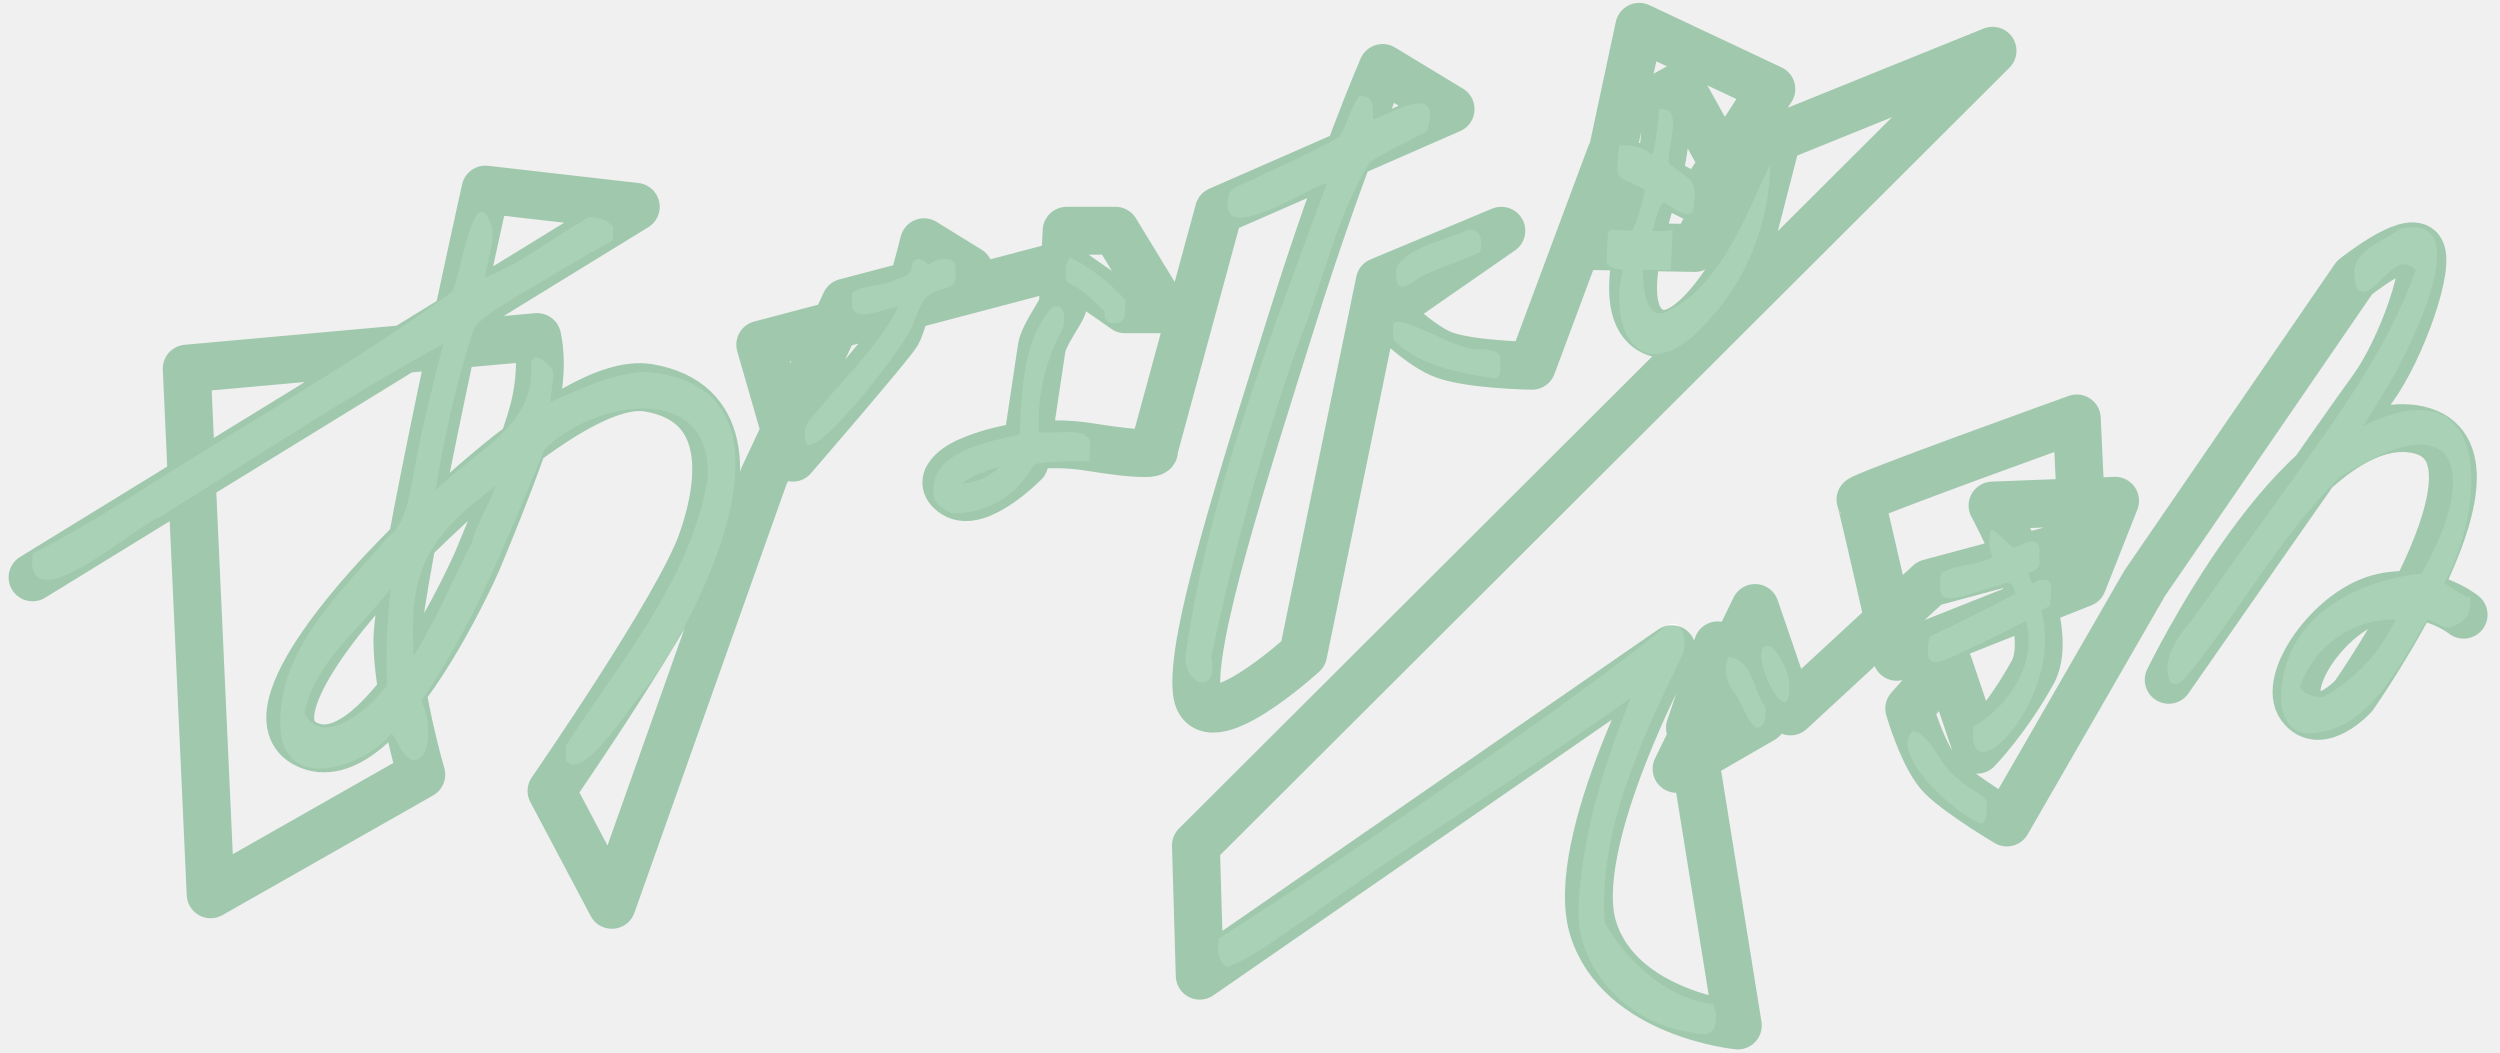
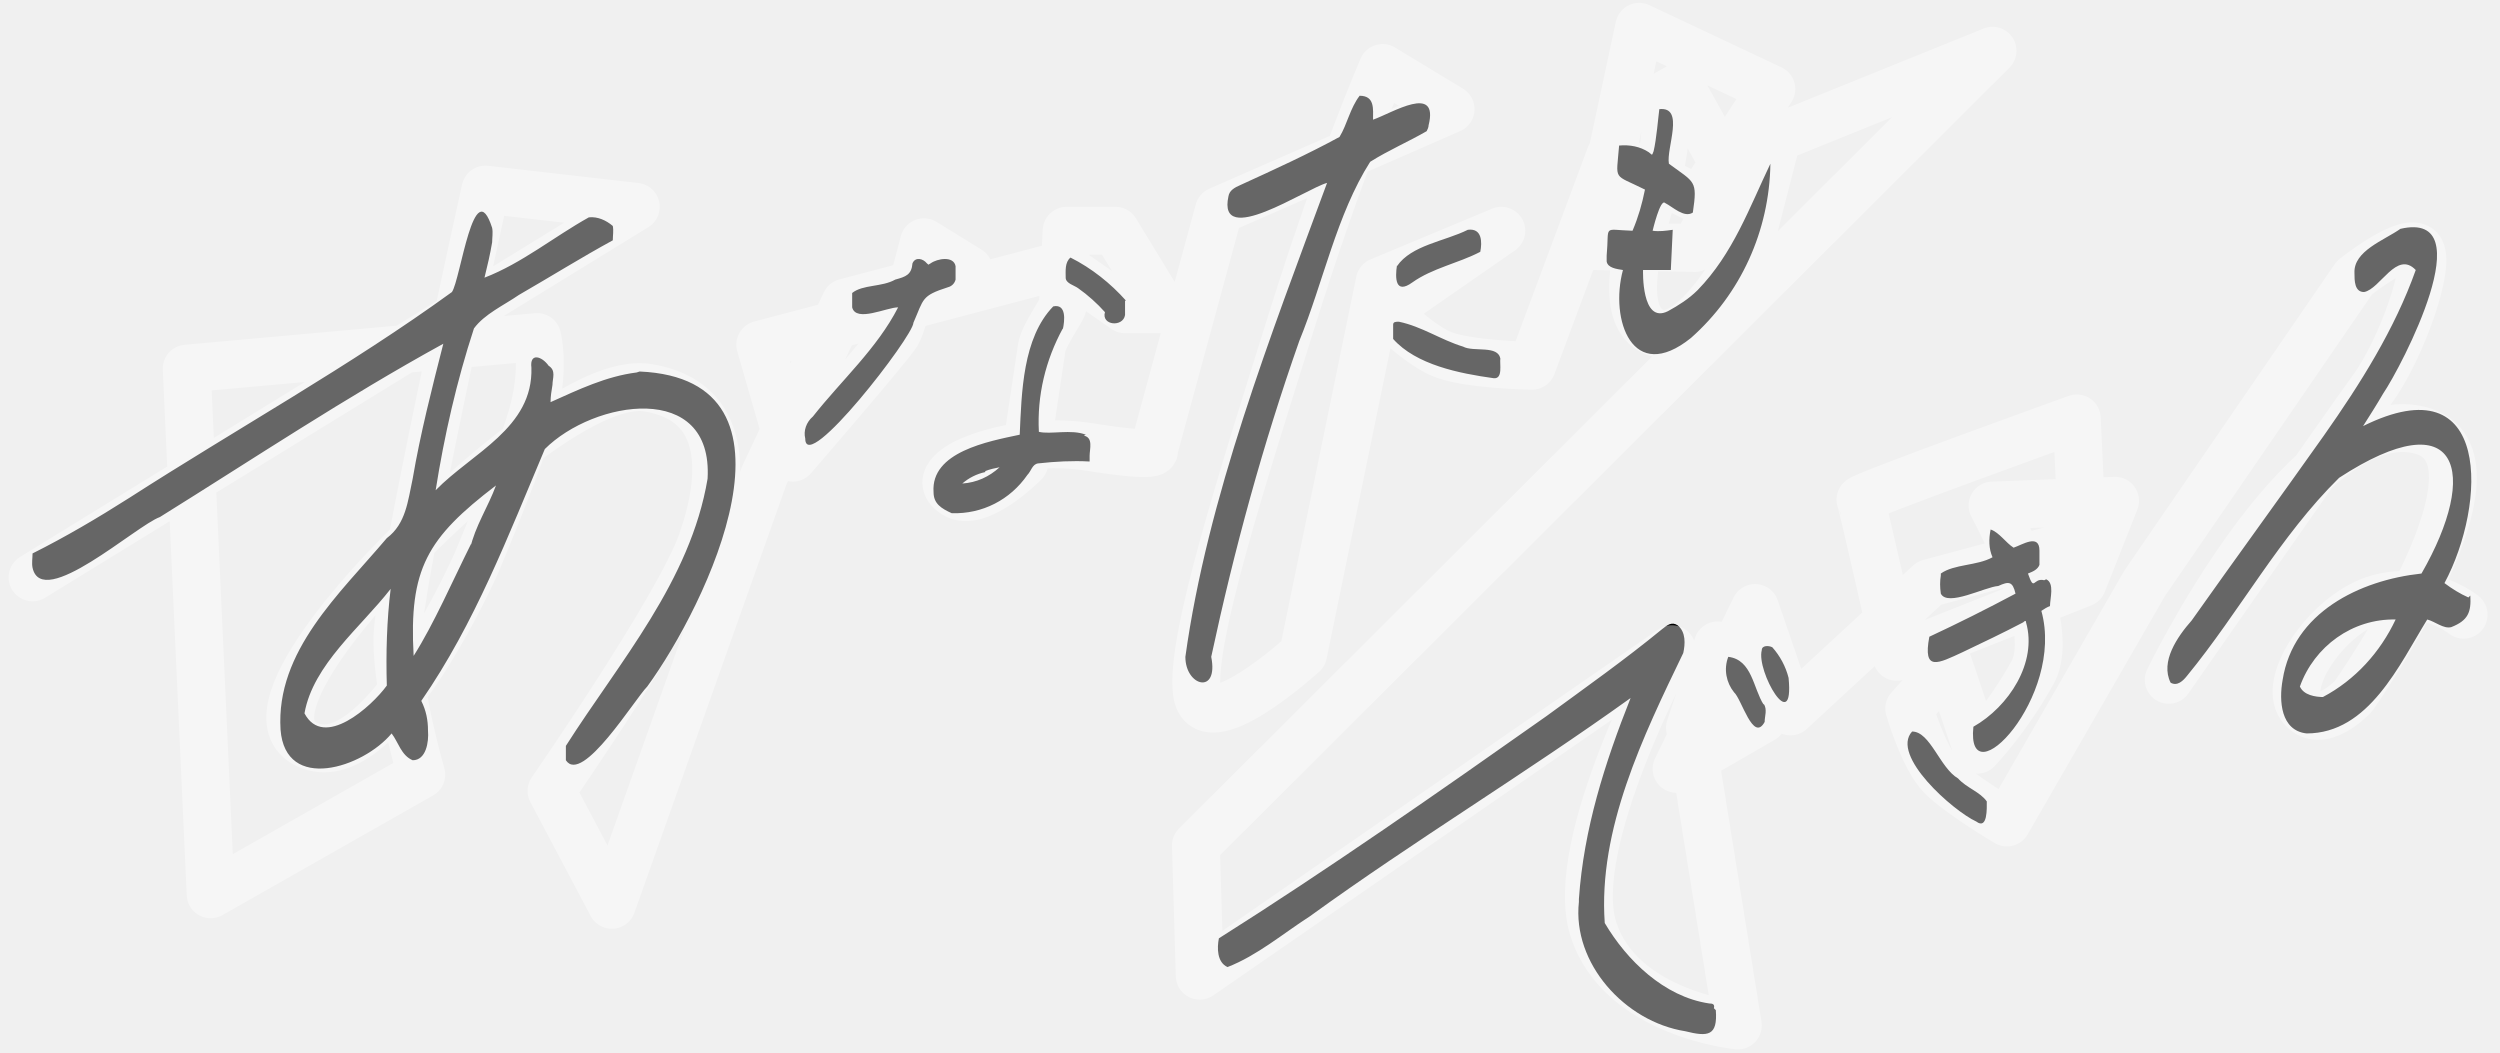
<svg xmlns="http://www.w3.org/2000/svg" version="1.1" viewBox="0 0 261.1 109.9">
  <defs>
    <style>
      .cls-1 {
-         fill: #fff;
+         fill: #000;
      }

      .cls-2 {
        fill: none;
        opacity: .4;
-         stroke: #268c48;
+         stroke: #fff;
        stroke-linecap: round;
        stroke-linejoin: round;
        stroke-width: 5px;
      }
    </style>
  </defs>
  <g>
    <g id="base">
      <path id="_グループ_5775" data-name="グループ_5775" class="cls-1" d="M66.5,38.9c-3.2.4-6.1,1.8-9,3.1,0-.6.1-1.2.2-1.8,0-.7.4-1.5-.4-2-.7-1-2-1.4-1.8.2.2,6.3-6.2,8.9-10,12.8.9-5.7,2.2-11.4,4-16.9,1.1-1.5,3.1-2.4,4.7-3.5,3.3-1.9,6.5-3.9,9.8-5.7,0-.5.1-1,0-1.5-.7-.6-1.6-1-2.5-.9-3.6,2-7,4.8-10.9,6.3.3-1.2.6-2.5.8-3.7h0c0-.5.1-1,0-1.5h0c-1.9-5.9-3.3,5.4-4.2,6.7-10.6,7.7-22.5,14.3-33.7,21.5-3.3,2.1-6.7,4.1-10.1,5.8,0,.5-.1,1,0,1.5h0c1,4.5,10.8-4.4,13.3-5.3,9.8-6.1,19.4-12.5,29.6-18.1-1.2,4.7-2.4,9.4-3.2,14.1-.5,2.3-.7,4.7-2.7,6.2-4.9,5.8-11.6,11.8-11.1,20,.5,6.6,8.6,4,11.6.4.7.9,1,2.3,2.2,2.8,1.4,0,1.7-1.9,1.6-3.1,0-1.1-.2-2.1-.7-3.1,5.6-8.1,9.1-17.3,12.9-26.3,5.1-5.1,17.6-7.2,17,3.1-1.8,10.7-9.2,19.1-14.8,27.9,0,0,0,0,0,0,0,.5,0,1,0,1.5,0,0,0,0,0,0,1.7,2.6,7.2-6.4,8.5-7.7,6.2-8.5,17.6-32.1-.8-32.9M49.2,57.4c0-.2,0-.4,0-.6-1.9,3.8-3.9,8.4-6,11.7-.5-9.1,1.4-12.3,8.6-17.8-.8,2.2-2.2,4.3-2.7,6.6M31.8,74.5c.9-5.1,5.9-9,9-13-.4,3.3-.5,6.7-.4,10.1-1.6,2.2-6.6,6.7-8.6,2.9M73.7,50s0,0,0,0c0,0,0,0,0-.1h0M99,30c-2.8.9-2.5,1.2-3.6,3.7,0,1.4-11.3,16-11.3,12.1h0c-.2-.8.1-1.7.8-2.3,3-3.8,6.7-7.1,8.9-11.4-1.2,0-4.4,1.6-4.8,0,0,0,0,0,0,0,0-.5,0-1,0-1.5,0,0,0,0,0,0,1.1-.9,3.1-.6,4.5-1.4,1.1-.3,1.7-.5,1.8-1.7.3-.7,1.1-.5,1.5,0,.3.2,0,.2.4,0,.7-.5,2.4-.8,2.6.3,0,0,0,0,0,0,0,.5,0,1,0,1.5,0,0,0,0,0-.1-.1.4-.4.7-.8.8M113.4,45.4c-1.5-.6-3.7,0-4.9-.3-.2-3.8.7-7.5,2.5-10.8,0,0,0,0,0,.1.2-.9.4-2.7-1-2.4-3.2,3.3-3.3,9-3.5,13.4-3.3.7-9.3,1.8-9,6,0,0,0,0,0,0,0,1.2.8,1.7,1.9,2.2,0,0,0-.3,0-.6,0,.2,0,.4,0,.6,3.2.1,6.1-1.4,7.9-4,.4-.4.5-1.1,1.1-1.2,1.8-.2,3.6-.3,5.4-.2,0,0,0-.5,0-.6,0-.7.4-1.9-.6-2.1M102.9,49.2c.5-.2,1-.3,1.5-.4-1.1,1-2.4,1.6-3.9,1.7.7-.6,1.5-1,2.4-1.2M117.5,31.4c0,.5,0,1,0,1.5h0c-.2,1.3-2.5,1.1-2.1-.3-.8-.9-1.8-1.8-2.8-2.5-.4-.3-1.3-.5-1.3-1.1,0-.7-.1-1.6.5-2.1,0,.1,0,.3,0,.5,0-.2,0-.3,0-.5,2.2,1.1,4.2,2.7,5.8,4.5M135.7,35.6c2.5-6.1,3.9-13.2,7.4-18.7,1.9-1.2,4-2.1,5.9-3.2.1-.2.2-.4.2-.6h0c1.1-4.4-3.8-1.3-5.8-.6,0-1.1.2-2.5-1.4-2.5-1,1.3-1.3,3-2.1,4.3-3.3,1.8-6.8,3.4-10.3,5-.7.3-1.2.6-1.3,1.2,0,0,0,0,0,0-1.2,5.5,8.1-.8,10.3-1.4-5.9,16-12.5,32.9-14.8,49.5,0,3.1,3.5,4,2.7,0,2.4-11.2,5.4-22.2,9.2-33M143.3,13.2h0s0,0,0,0h0M143.4,13.2h0s0,0,0,0h0M142.1,10c0,0,0,.4,0,.7,0-.2,0-.5,0-.7M145.9,27.7h0c-.2,1.3-.2,3.1,1.6,1.8,2.1-1.5,4.8-2,7.1-3.2.2-1,.2-2.5-1.3-2.3-2.4,1.2-5.9,1.6-7.4,3.8M153.3,24h0s0,0,0,0M152.8,36.2c1.1.6,3.7-.2,3.9,1.3,0,0,0,0,0-.1-.1.6.3,2.2-.7,2.1-3.6-.5-8.1-1.4-10.5-4.1,0,0,0,0,0,0,0-.5,0-1,0-1.5h0c0-.3.3-.3.6-.3,0,.2,0,.4,0,.6,0-.2,0-.4,0-.6,2.4.5,4.4,1.9,6.7,2.6M174.7,24c-.7.1-1.4.2-2.1.1,0,0,.8-3.4,1.3-2.9.8.4,2,1.6,2.9,1,0,0,0,0,0,0,.5-3.4.2-3.1-2.5-5.1-.3-1.6,1.7-6-1-5.7-.1.7-.3,3.2-.6,4.4-.2.5-.1.4-.5.1-.9-.6-2-.8-3.1-.7-.3,3.8-.7,2.9,2.7,4.6-.3,1.5-.7,2.9-1.3,4.3-3.2-.1-2.4-.7-2.7,2.6,0,.2,0,.4,0,.6,0,0,0,0,0,0,.1.7,1.1.8,1.7.9-1.4,5.2,1,12,7.1,7.1,5.2-4.6,8.2-11.2,8.3-18.2,0,.4,0,.8,0,1.2,0-.4,0-.9,0-1.2-2.2,4.6-3.9,9.4-7.6,13.2-.9.9-2,1.6-3.1,2.2-2.8,1.4-2.6-4.3-2.6-4.3h2.9M184.9,18.3c0-.3,0-.2,0,0M179.2,105.5c.2,2.7-.8,2.8-3.2,2.2-6.3-1-11.8-7.1-11.1-13.5,0,0,0-.4,0-.3.5-7.3,2.7-14.2,5.4-21-11,7.9-22.6,14.9-33.5,22.8-2.8,1.8-5.5,4.1-8.6,5.3-1.1-.5-1.1-2-.9-3,0,0,0,0,0,0,11.4-7.2,23-15.3,34.2-23.2,4.1-3,8.2-5.9,12.1-9.1.5-.4,1-.8,1.6-.4.9.7.8,2,.6,2.9-4.2,8.7-8.9,18.4-8.2,28.2,2.3,3.9,6.2,7.7,10.9,8.4.4,0,.6.1.5.5M184.2,73.6c-1.1-1.7-1.2-4.7-3.7-5,0,0,0,.1,0,.2,0,0,0-.1,0-.2-.5,1.3-.2,2.7.6,3.7.8.7,2,5.3,3.2,3.1h0c0-.6.3-1.3-.1-1.9M180.4,69.4h0s0,0,0,0h0M180.4,69.4c0,0,0,.1,0,.2,0-.2,0-.3,0-.2M186.8,70.8c.6,6.2-3.4-.7-2.8-2.9,0-.5.7-.5,1.1-.3.8.9,1.4,2,1.7,3.2M207.5,83.7c-.7-1-2.1-1.4-3-2.4-1.9-1.1-2.9-4.9-4.8-4.9-2.3,2.5,4.3,8.3,6.7,9.4,1.2.9,1.1-1.4,1.1-2.1M200.9,76.9h0M213.5,60.6c-1.2-.3-1,1.3-1.7-.7.5-.2,1-.4,1.2-.9,0,0,0,0,0,0,0-.5,0-1,0-1.5,0,0,0,0,0,0,0-1.8-1.8-.6-2.7-.3-.8-.5-1.5-1.6-2.4-1.9-.2,1-.2,2,.2,2.9-1.6.9-4,.7-5.4,1.7,0,0,0,.1,0,.2h0c-.1.6-.1,1.2,0,1.9.7,1.4,4.6-.7,6-.8,1.1-.5,1.5-.5,1.8.8-3,1.6-6,3.1-9,4.5-.7,3.7.9,2.8,3.5,1.6,2.1-1,4.2-2,6.3-3.1.2-.2.3-.2.3,0,1.2,4.2-1.8,8.8-5.5,10.9-.8,7.7,9.6-3.1,7.1-12.1.3-.2.6-.4.9-.5,0-.8.5-2.4-.4-2.8M211.8,68.3s0,0,0,0c0,0,0-.1,0-.2,0,0,0,0,0,.1M208,56.1h0c0,0,0-.1,0-.2,0,0,0,0,0,.2M210.9,75.5c0-.2,0-.4,0-.6,0,.2,0,.4,0,.6M213.3,68.3c0-.1,0-.3,0-.4,0,.1,0,.3,0,.4M257.8,62.4c-.9-.4-1.7-.9-2.5-1.5,4.4-8.2,5-23.1-8.5-16.4.7-1.1,1.4-2.2,2.1-3.4,1.9-2.8,10.5-19.2,1.8-17.2-1.7,1.2-4.9,2.3-4.8,4.6,0,.8,0,2,1,2,1.7-.3,3.4-4.4,5.4-2.3-2.2,6.2-5.8,11.9-9.6,17.3-4.6,6.5-9.2,12.8-13.8,19.3-1.5,1.7-3.3,4.3-2.2,6.5.7.4,1.3-.2,1.7-.7,5.5-6.7,9.7-14.6,15.9-20.7,12.6-8.2,14.7-.6,8.6,10-6.5.7-13.4,4.1-14.5,11.1h0c-.4,2.2-.2,5.3,2.5,5.6,6.5,0,9.7-7.2,12.6-11.9.8.2,1.7,1,2.5.8,1.8-.7,2.1-1.6,2-3.3M242.7,72.8c-.9,0-2.1-.2-2.5-1.1,1.5-4.2,5.5-7.1,10-7-1.6,3.4-4.2,6.3-7.6,8.1M226.5,69.5s0,0,0,0c0,0,0,0,0,0,0,0,0,0,0,0M226.4,70.3s0,0,0,0c0,0,0,0,0,0" />
    </g>
    <g id="mask">
      <path class="cls-2" d="M3.4,60.3l63-38.7-15.7-1.8s-9.2,41.4-9.2,47,2.5,14.1,2.5,14.1l-22,12.5-2.5-54.9,36.6-3.3s.8,2.9-.3,7.4-6,16.1-6,16.1c0,0-9.7,22.1-17.4,19.2s8.4-19.1,8.4-19.1c0,0,18.5-19.7,26.9-18.3s8,9.3,5.6,16.1-15.7,26-15.7,26l6.3,11.9,15.9-44.8,8.5-18.1,12.9-3.4-4.7-2.9s-2.1,8.3-2.8,9.5-10.9,13-10.9,13l-3.4-11.8,31.5-8.3,6.6,4.6h4l-5-8.2h-5.1c0,0-.4,7.4-.4,7.8s-2,3.1-2.2,4.4-1.8,12-1.8,12c0,0-4.8,4.9-7.3,3.3s1.2-3.3,1.2-3.3c0,0,5.5-2.8,13-1.6s6.6.3,6.6.3l6.8-25,24.2-10.6-7.1-4.3s-4.4,10.1-9.5,26.4c-5.1,16.3-10.6,33.3-9.9,38.8s11.1-4,11.1-4l8-38.9,12.7-5.3-12.1,8.4s3.1,3.2,5.7,4.4,9.6,1.3,9.6,1.3l8.2-22,9.3,4.7,7.5-11.6-13.8-6.5-4.9,22.9,10.7.2,3.9-7.2-5.4-9.7-1.6.9s.4,4-.6,7.9-5.2,14.6-.7,16.8,10.3-9.7,10.3-9.7l2.7-10.5,22.5-9.1-83.2,83,.4,13.6,49.3-34.1s-11,20.3-8.2,29.2,15.1,10.1,15.1,10.1l-5-31.1,2.9-8.6,4.7,7.7-9,5.2,8.2-16.8,3.7,10.8,14.5-13.4,16-4.3-.6-12.9s-22.8,8.2-22.6,8.5,3.8,16.4,3.8,16.4l19.4-7.7,3.4-8.6-12.8.5s6.9,12.5,4.2,17.4-5.8,8.1-5.8,8.1l-3-8.9-4.1,4.6s1.5,5.2,3.4,7.1,6.8,4.8,6.8,4.8l14.4-25,21.9-31.9s5.5-4.4,6.8-3-1.9,10.5-4.9,14.6-21.3,30.4-21.3,30.4c0,0,13.6-28.1,25.6-26.2s-6.3,27.9-6.3,27.9c0,0-3.5,3.8-5.5,1.1s3-9.9,8.1-11.3,8.9,1.7,8.9,1.7" />
    </g>
  </g>
</svg>
